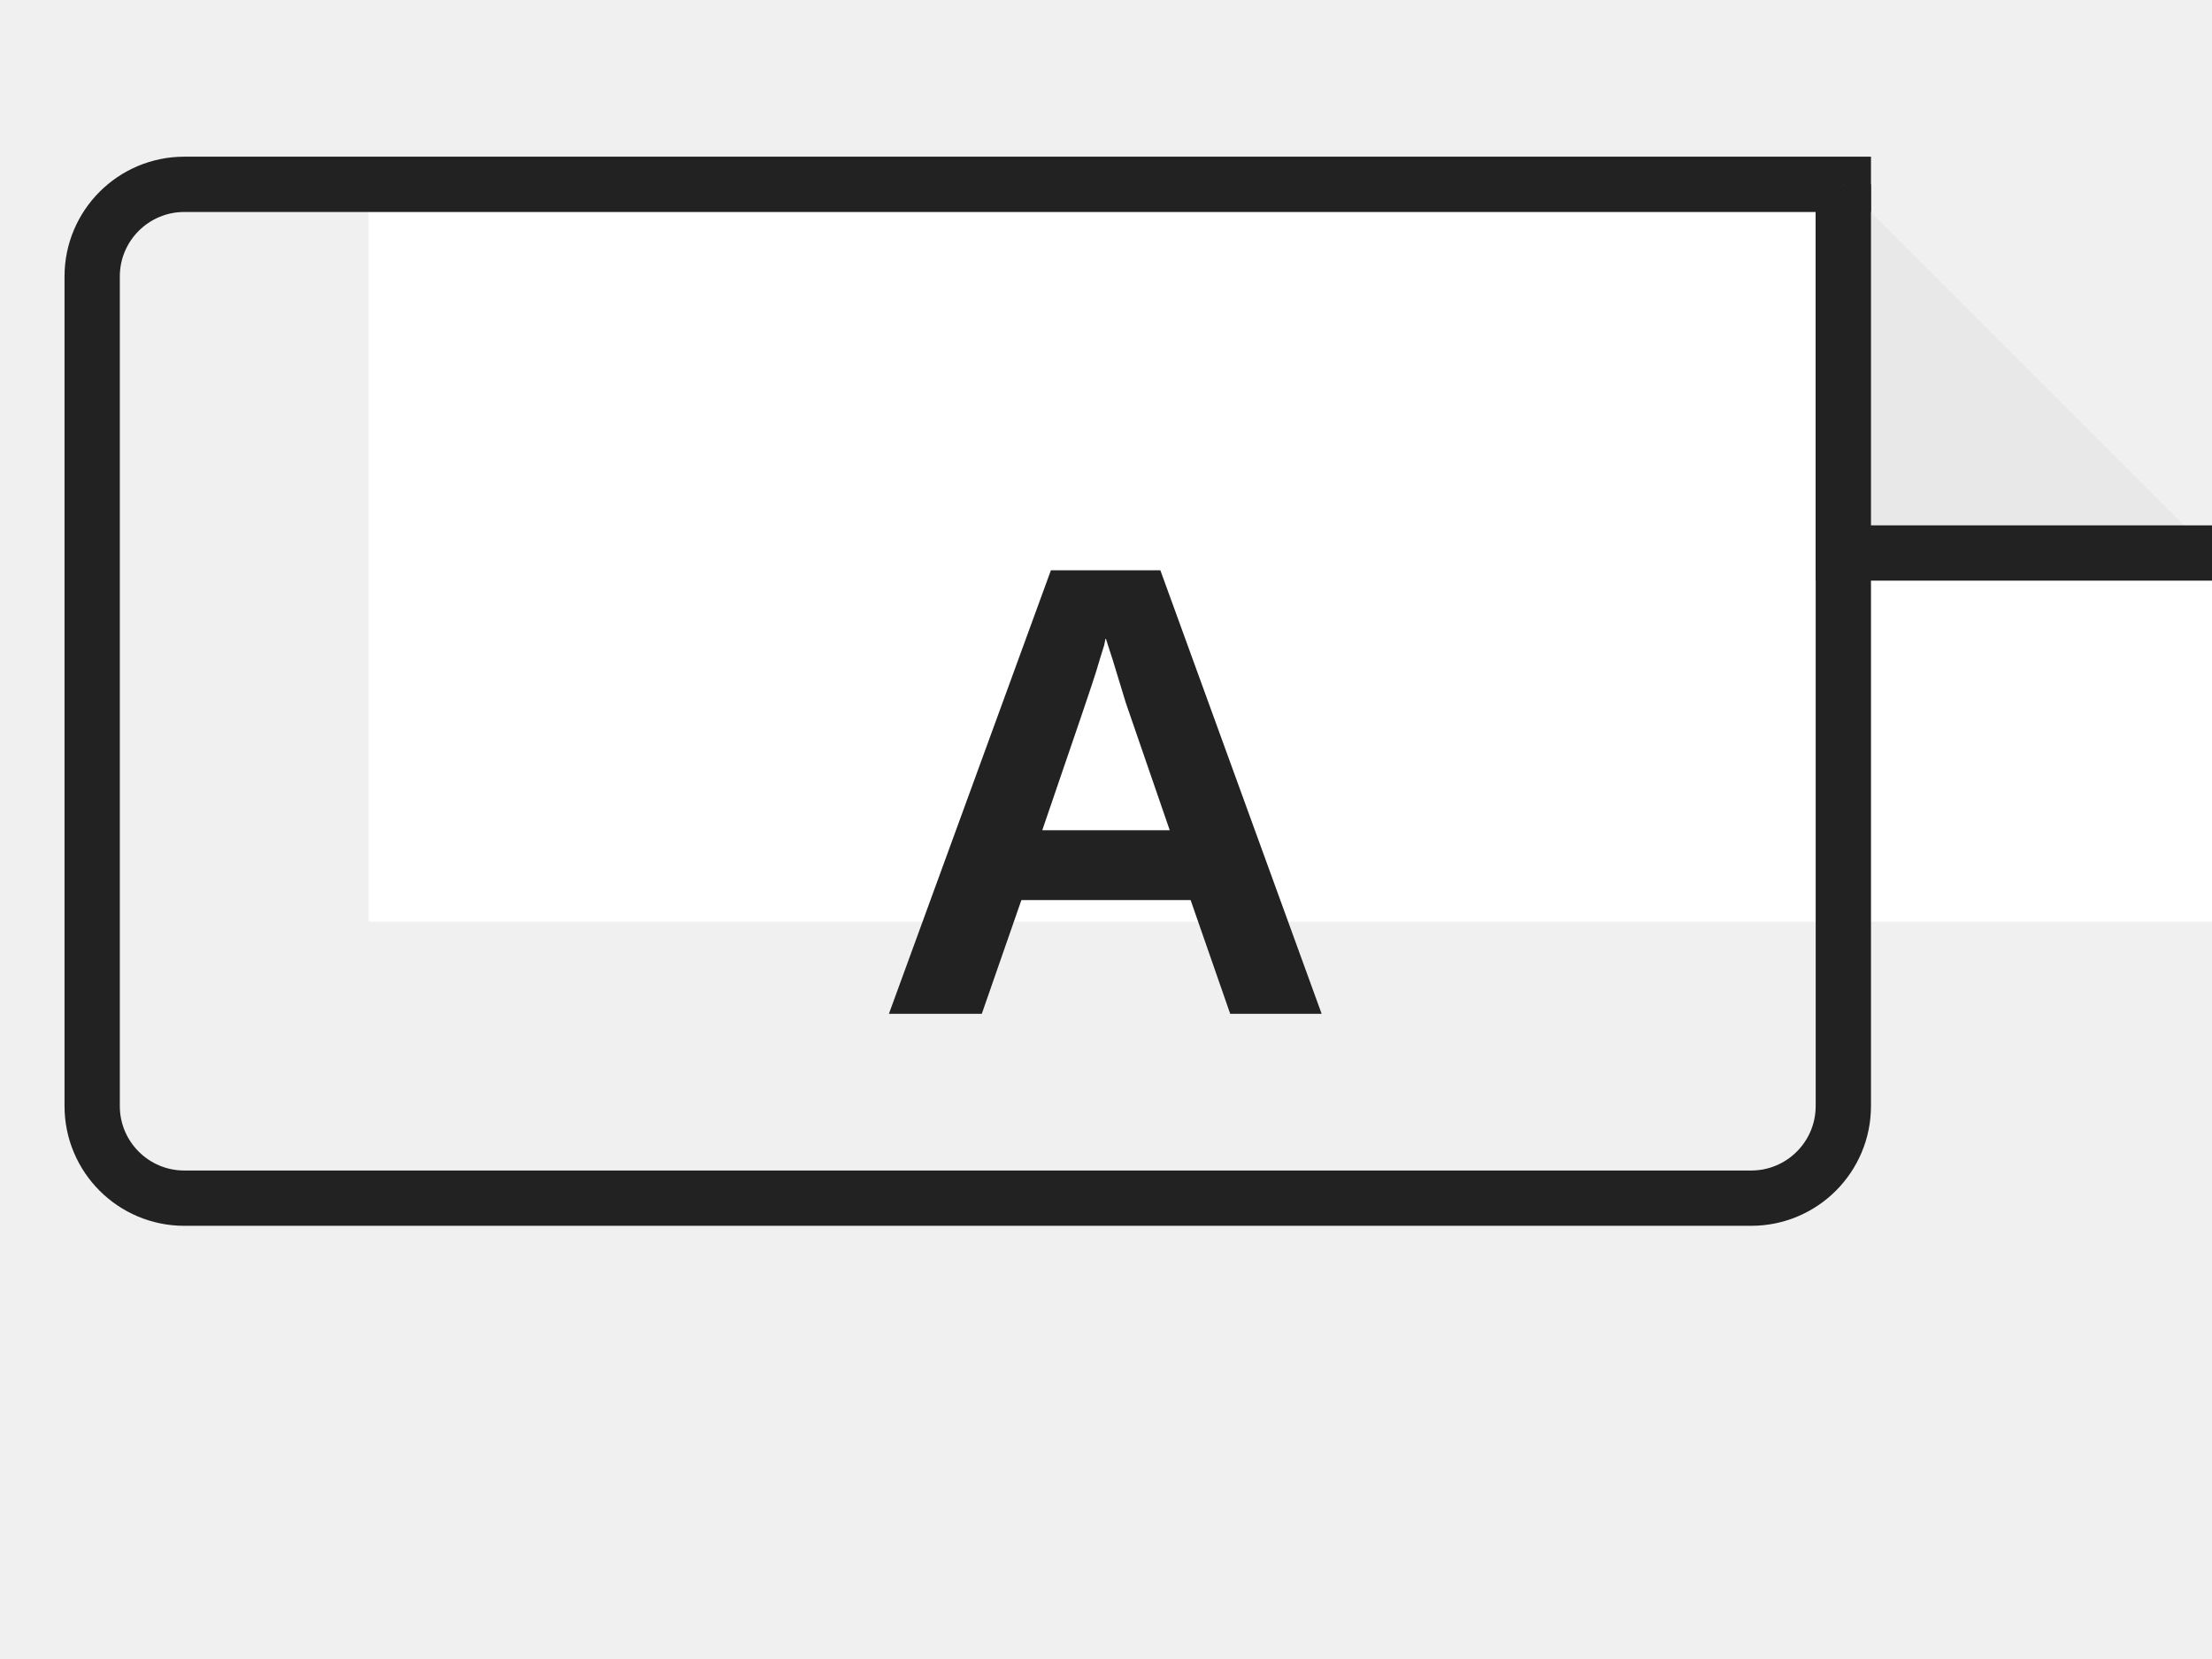
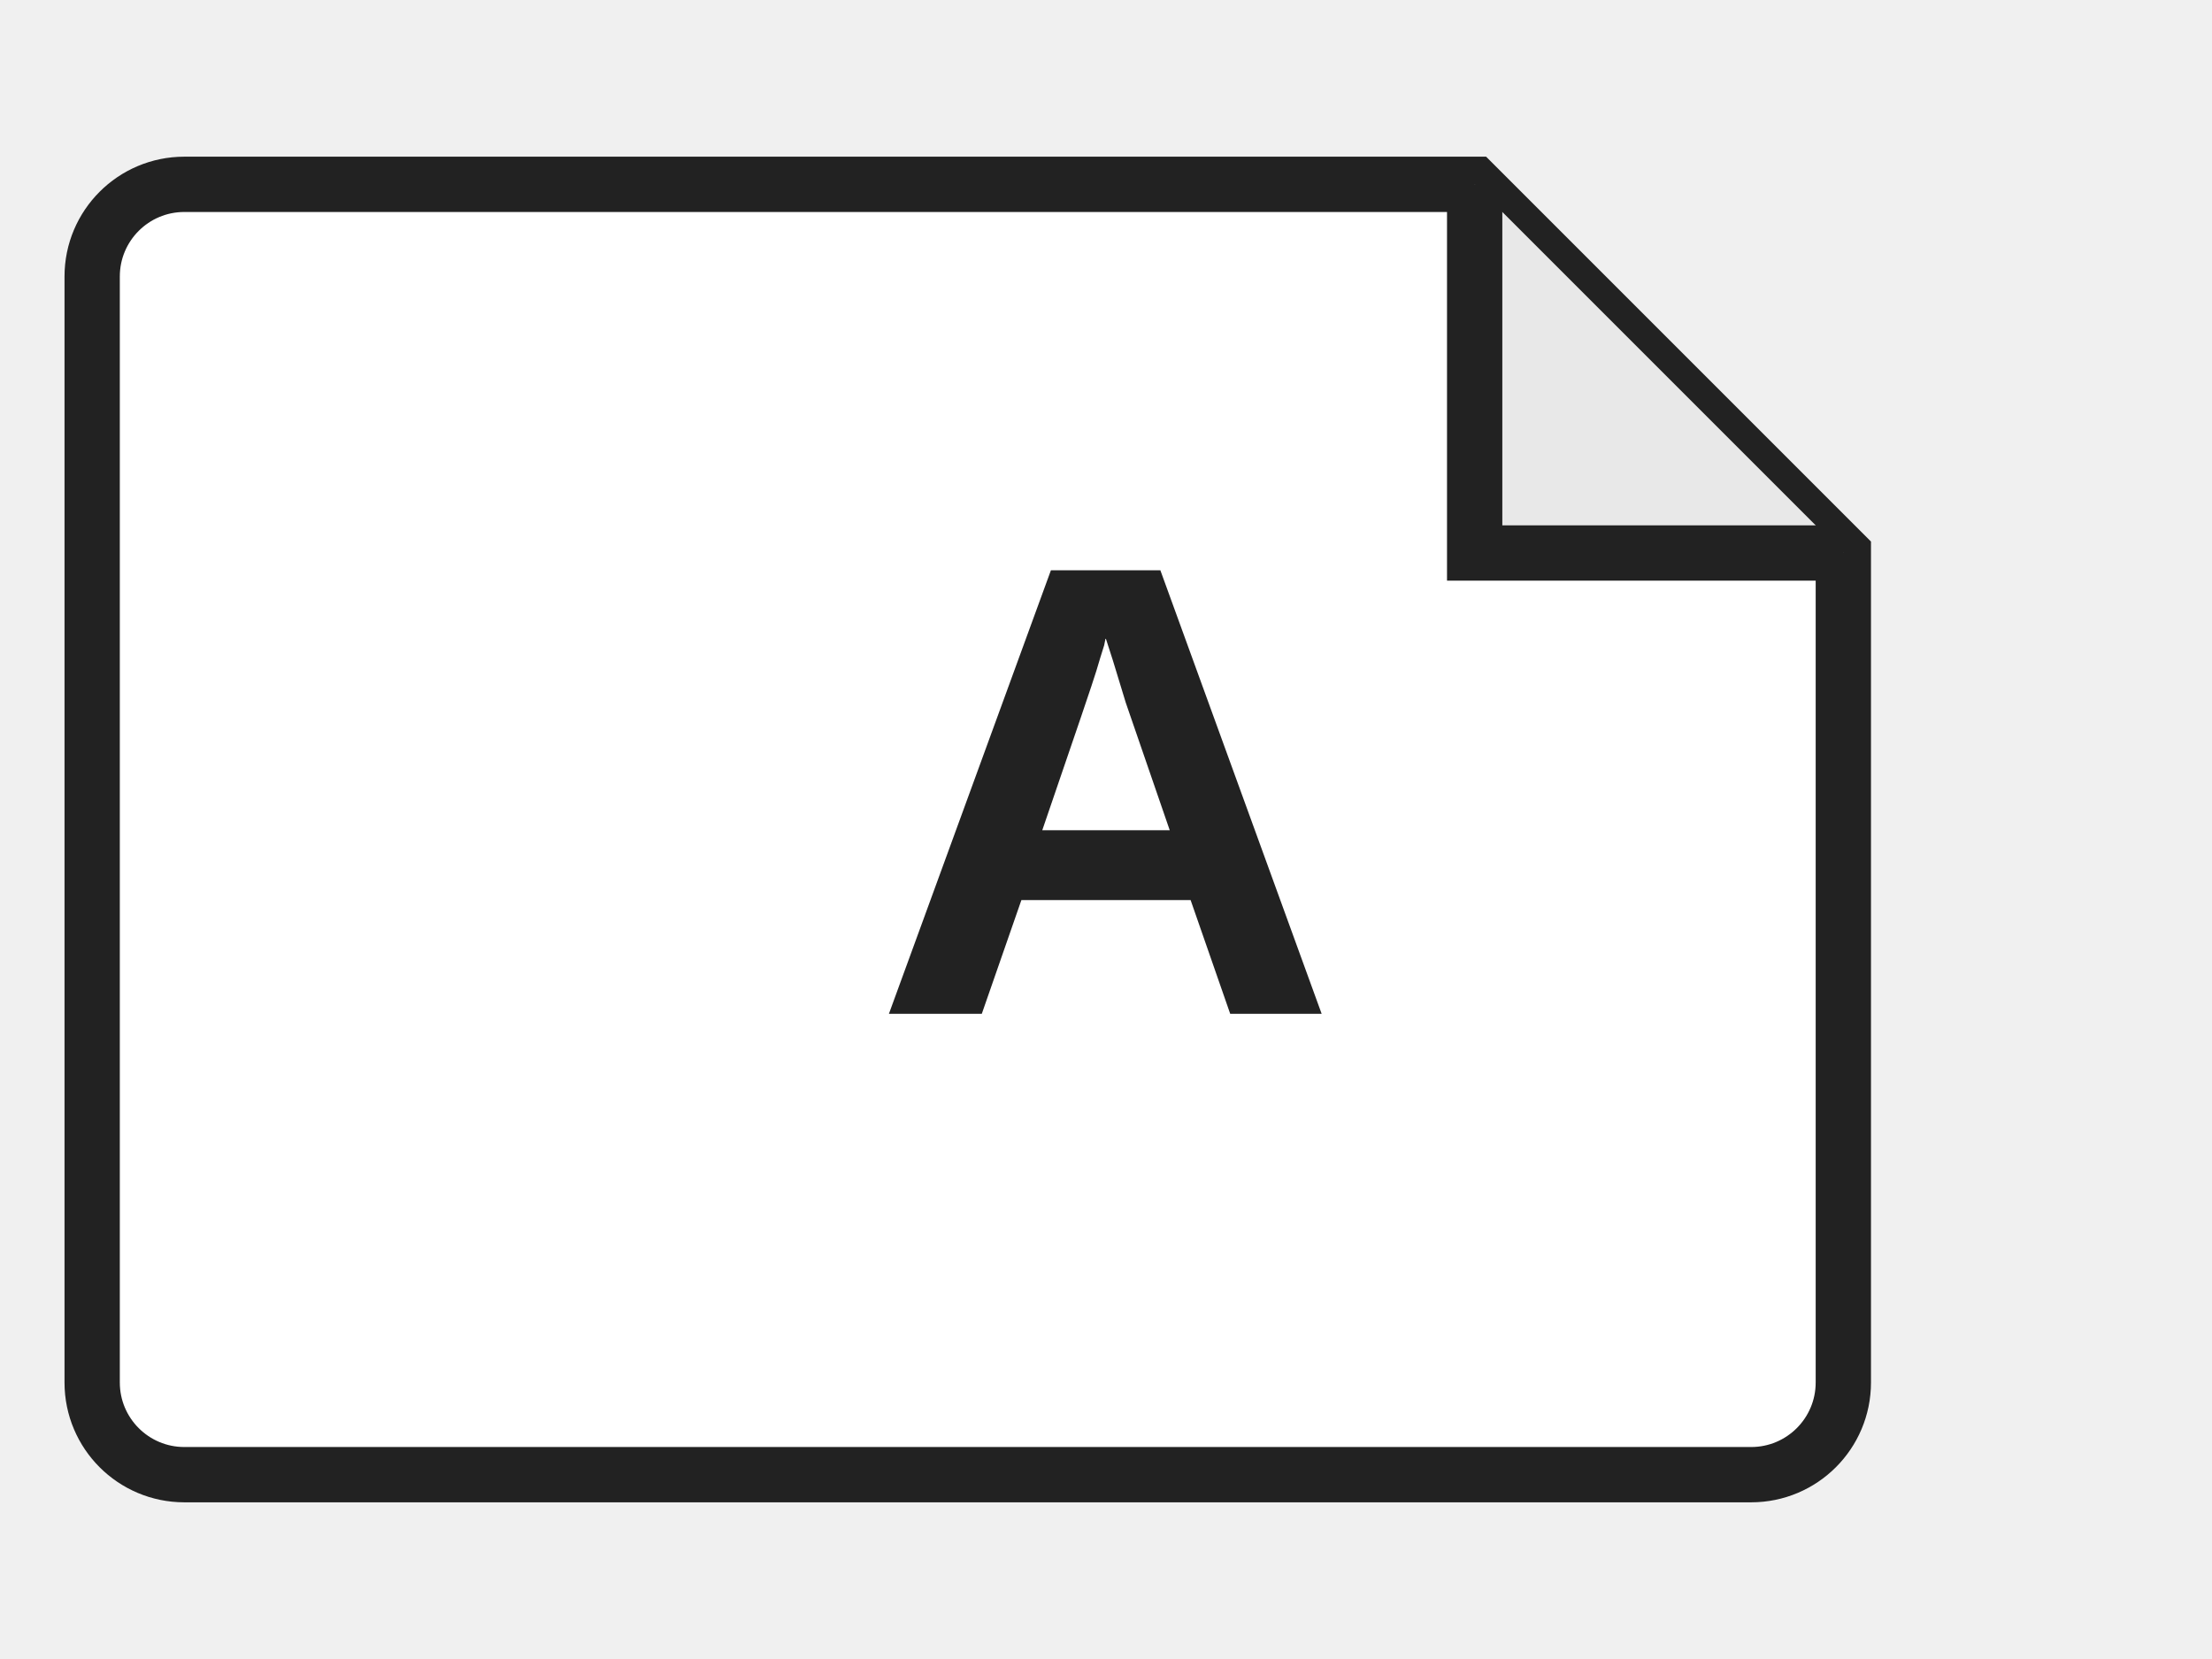
<svg xmlns="http://www.w3.org/2000/svg" viewBox="0 0 48 36" fill="none" stroke="#222" stroke-width="1.2">
-   <path d="M8 4h32l8 8v8H8V4z" fill="#fff" stroke="none" />
-   <path d="M4 4h36v20a2 2 0 0 1-2 2H4a2 2 0 0 1-2-2V6a2 2 0 0 1 2-2z" />
-   <path d="M40 4v8h8" fill="#e8e8e8" />
+   <path d="M4 4h28l8 8v18a2 2 0 0 1-2 2H4a2 2 0 0 1-2-2V6a2 2 0 0 1 2-2z" fill="#fff" />
+   <path d="M32 4v8h8" fill="#e8e8e8" />
  <text x="24" y="22" font-family="Arial" font-size="14" font-weight="bold" fill="#222" text-anchor="middle" stroke="none">A</text>
</svg>
